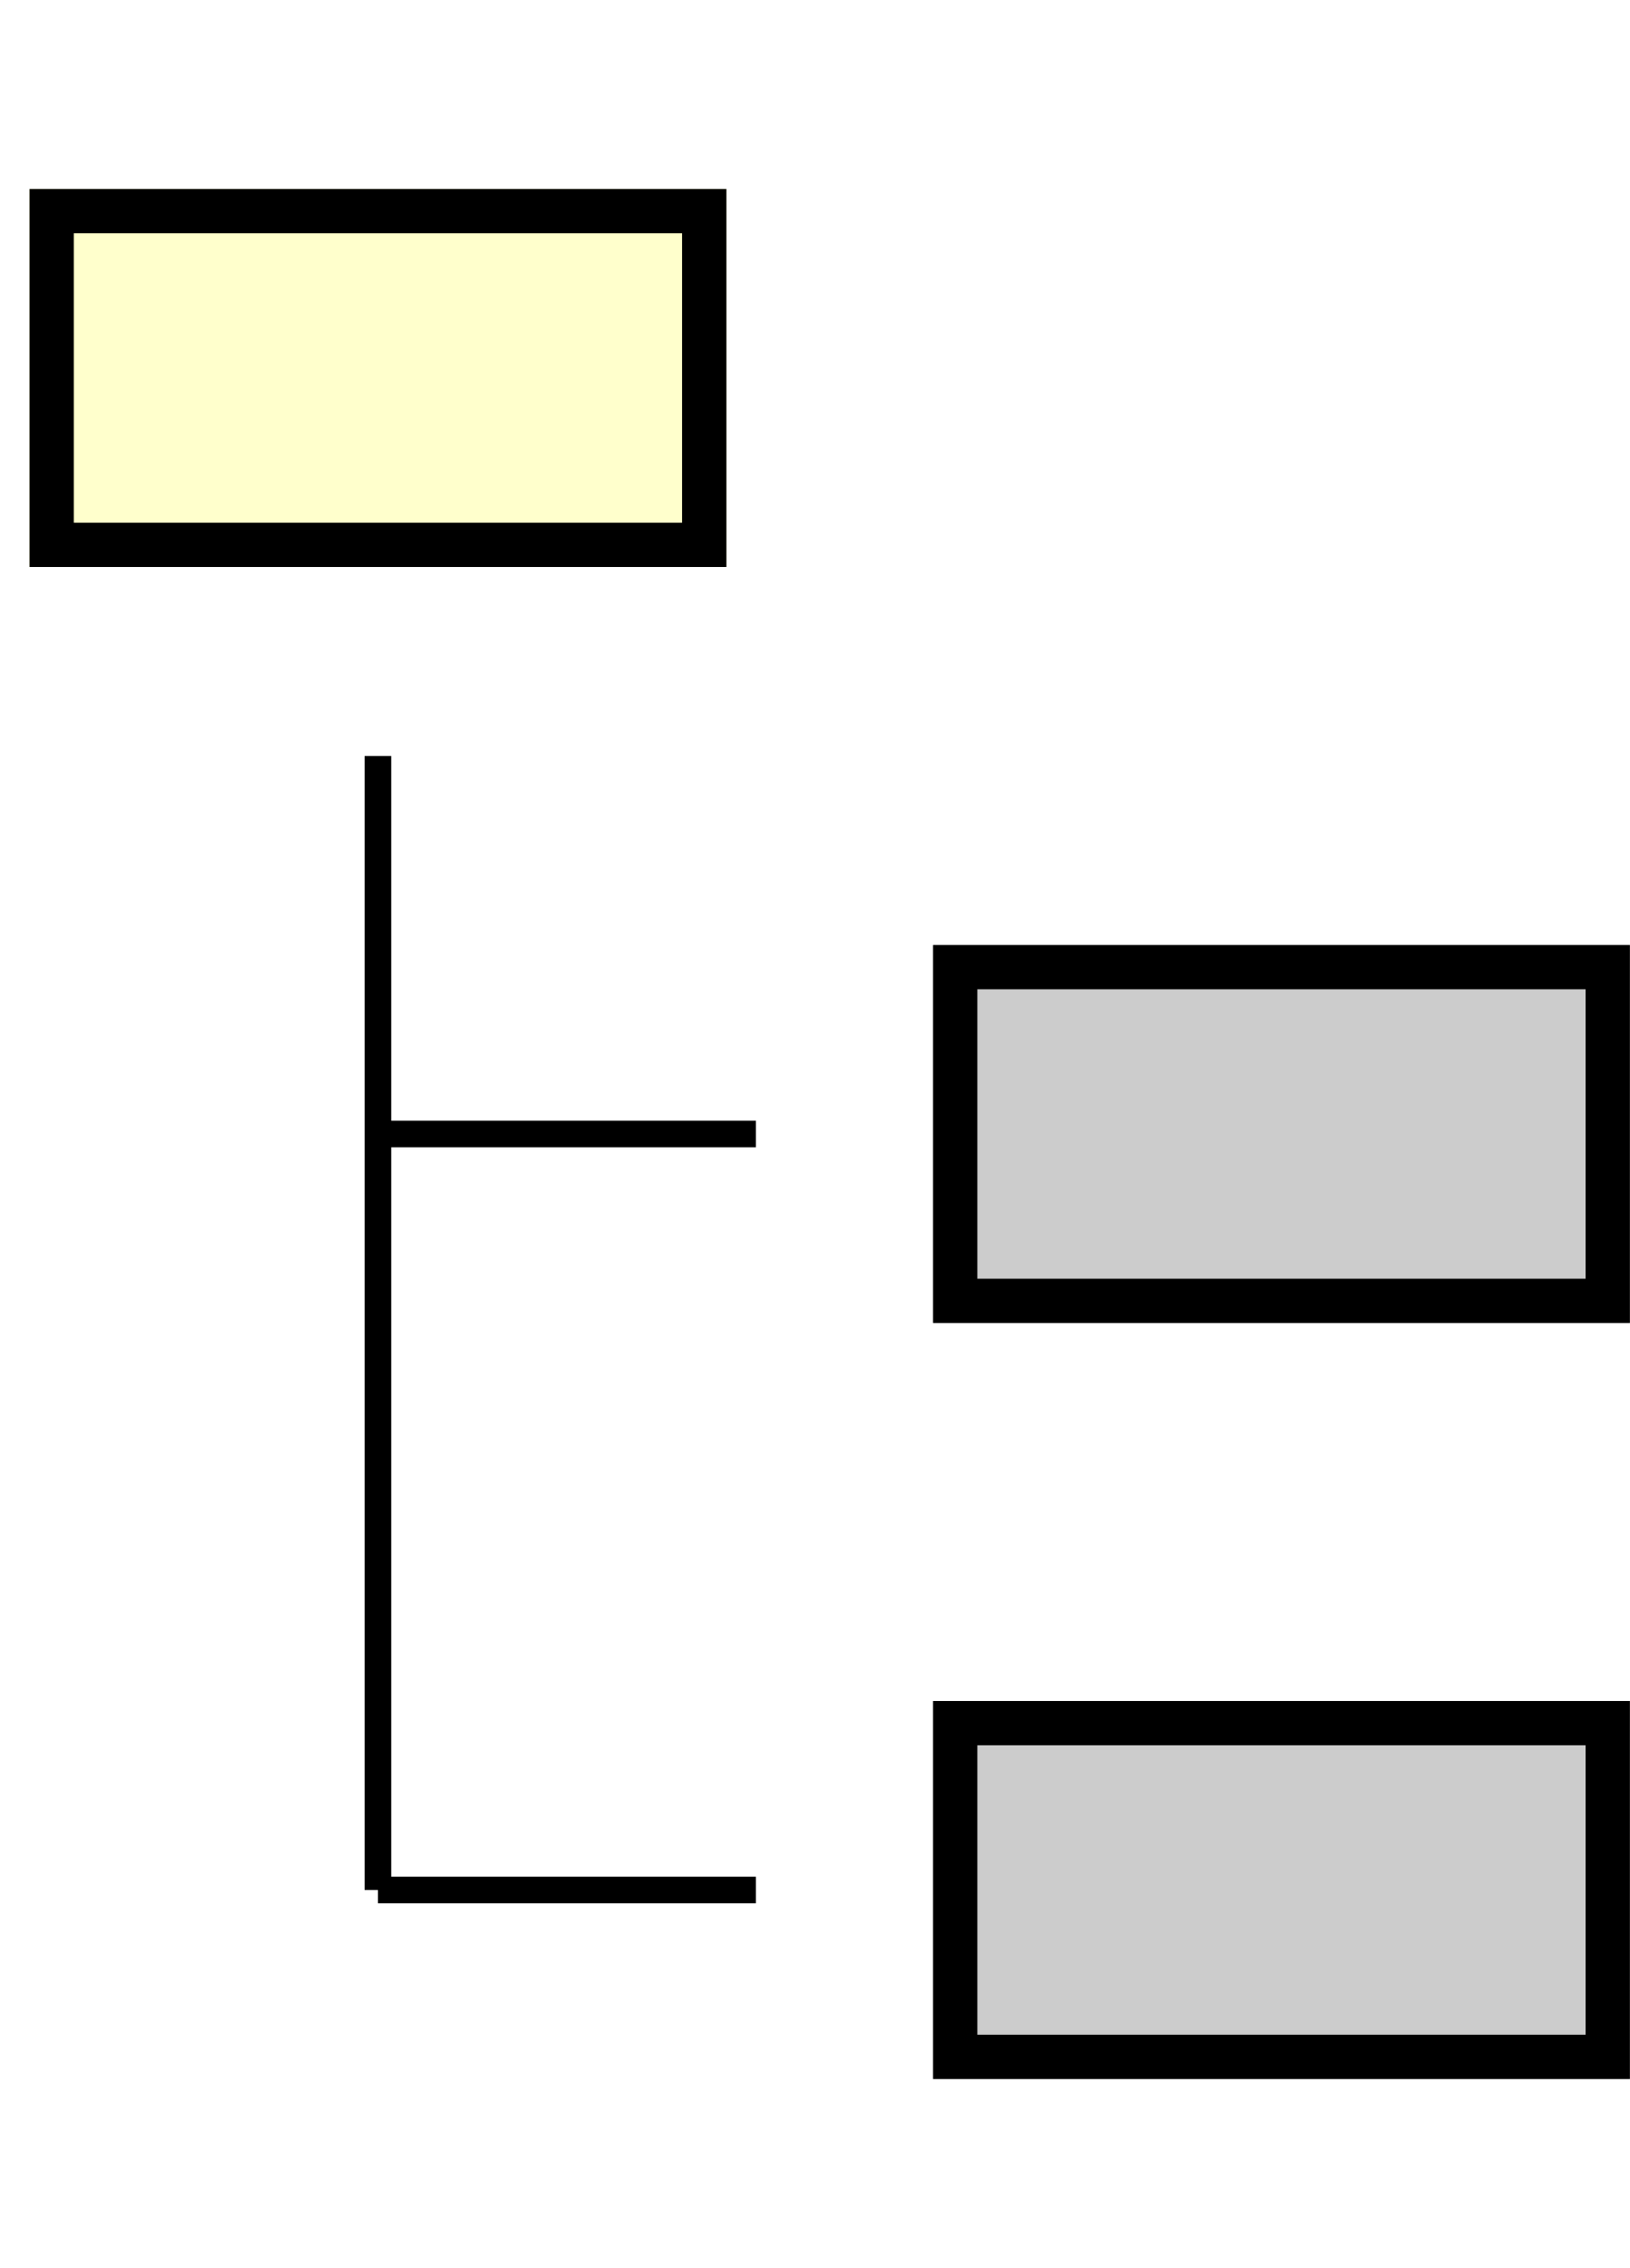
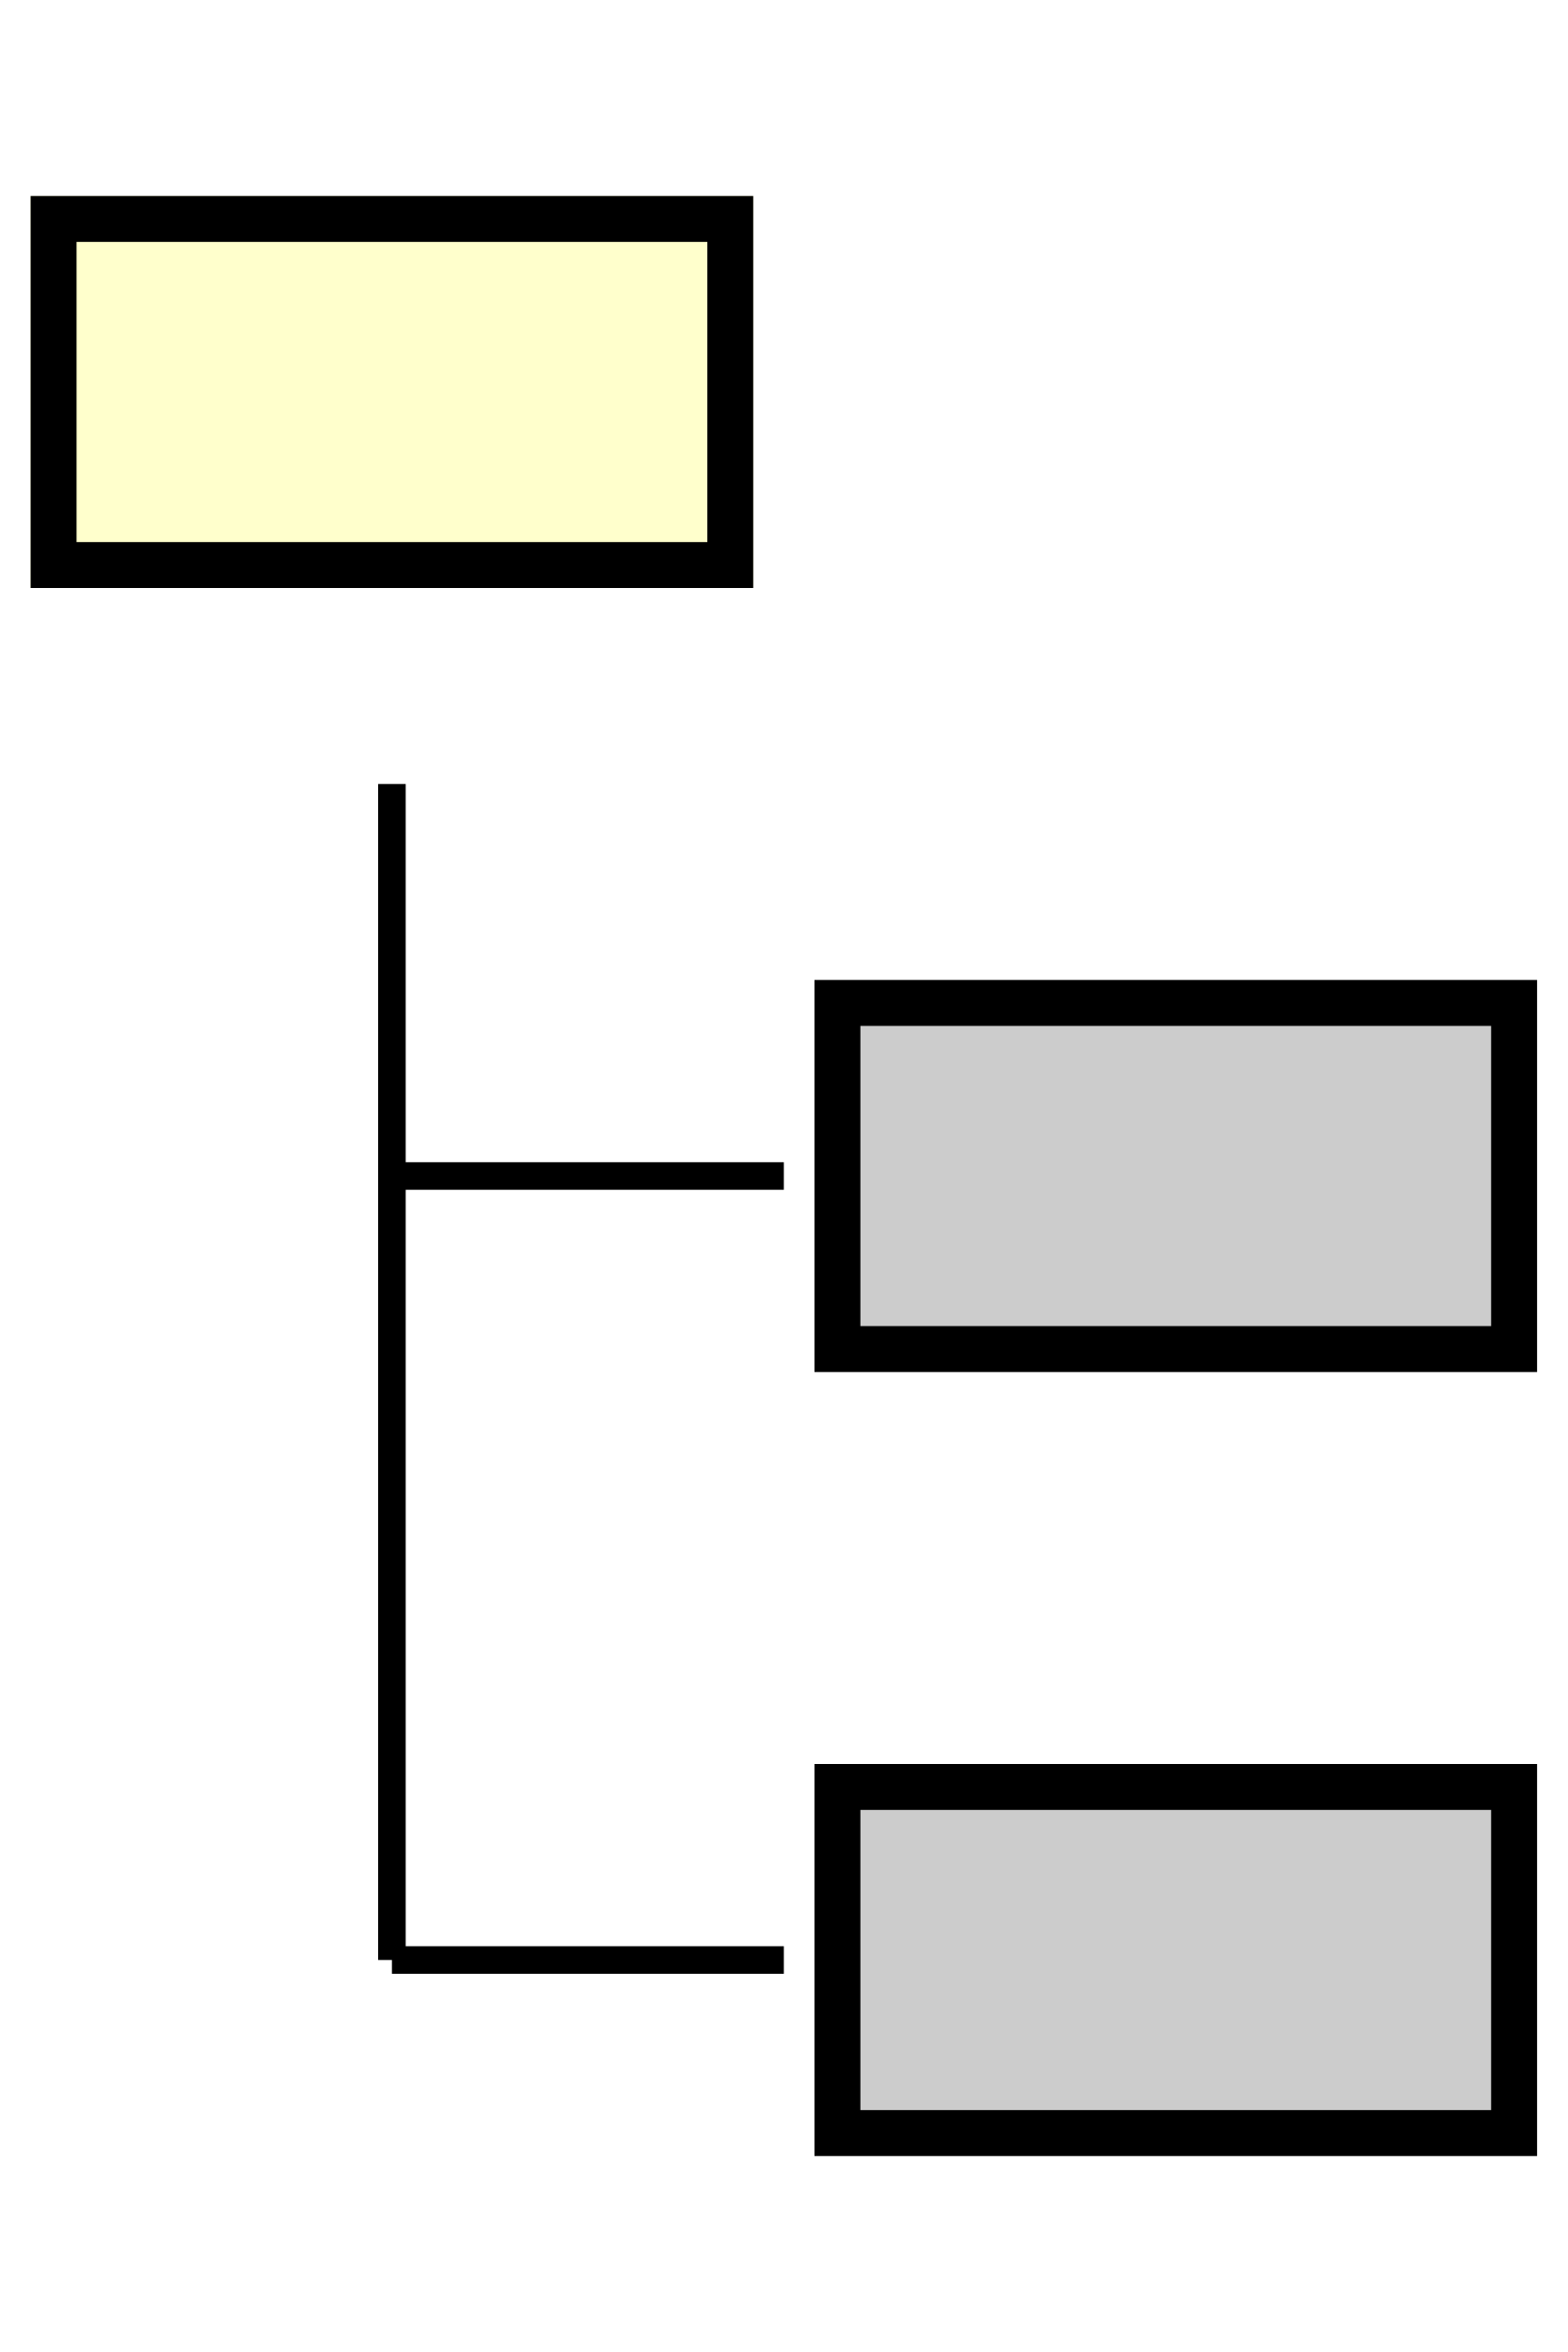
- <svg xmlns="http://www.w3.org/2000/svg" version="1.1" width="552" height="768">
+ <svg xmlns="http://www.w3.org/2000/svg" version="1.1" width="512" height="768">
  <defs>
    <clipPath id="Unit">
      <rect x="10" y="64" width="236" height="128" />
    </clipPath>
  </defs>
  <g transform="translate(0, 0) scale(1 1)">
    <rect x="10" y="64" width="236" height="128" fill="#FFc" stroke="#000" stroke-width="30" clip-path="url(#Unit)" />
  </g>
  <path stroke-width="9" stroke="black" d="M128 384 L256 384" />
-   <g transform="translate(306, 256) scale(1 1)">
+   <g transform="translate(256, 256) scale(1 1)">
    <rect x="10" y="64" width="236" height="128" fill="#ccc" stroke="#000" stroke-width="30" clip-path="url(#Unit)" />
  </g>
  <path stroke-width="9" stroke="black" d="M128 640 L256 640" />
-   <g transform="translate(306, 512) scale(1 1)">
+   <g transform="translate(256, 512) scale(1 1)">
    <rect x="10" y="64" width="236" height="128" fill="#ccc" stroke="#000" stroke-width="30" clip-path="url(#Unit)" />
  </g>
  <path stroke-width="9" stroke="black" d="M128 256 L128 640" />
</svg>
